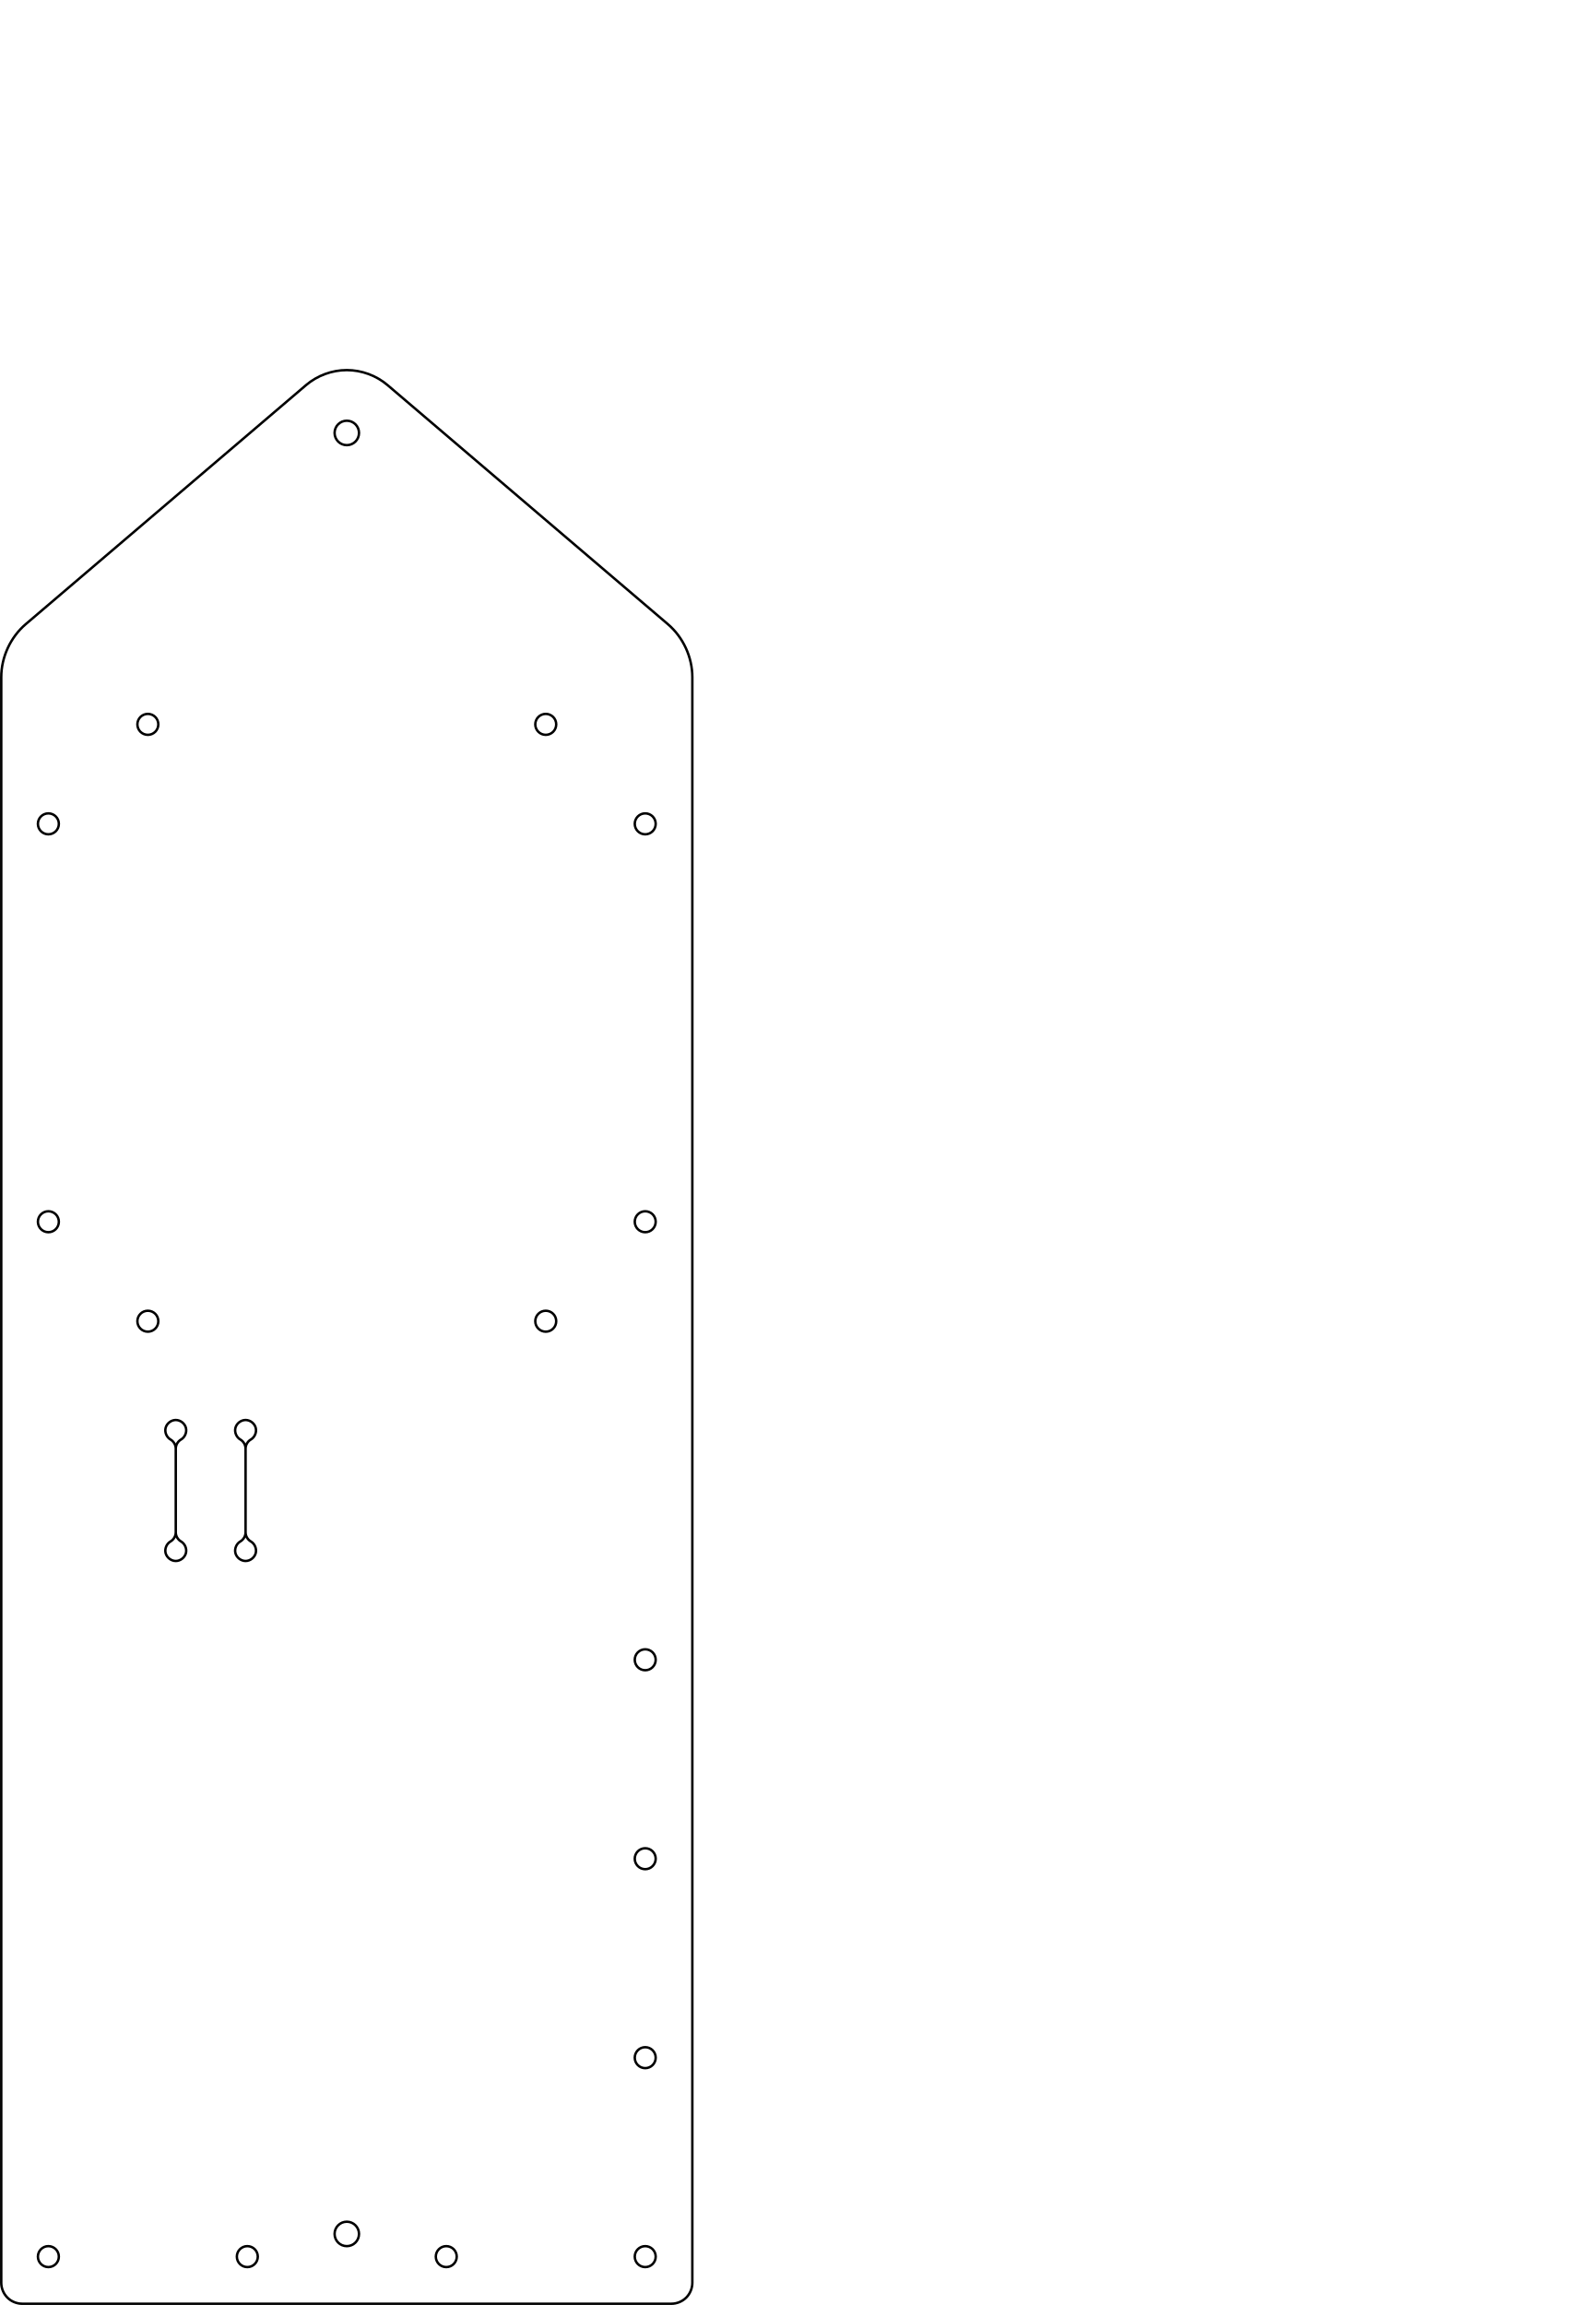
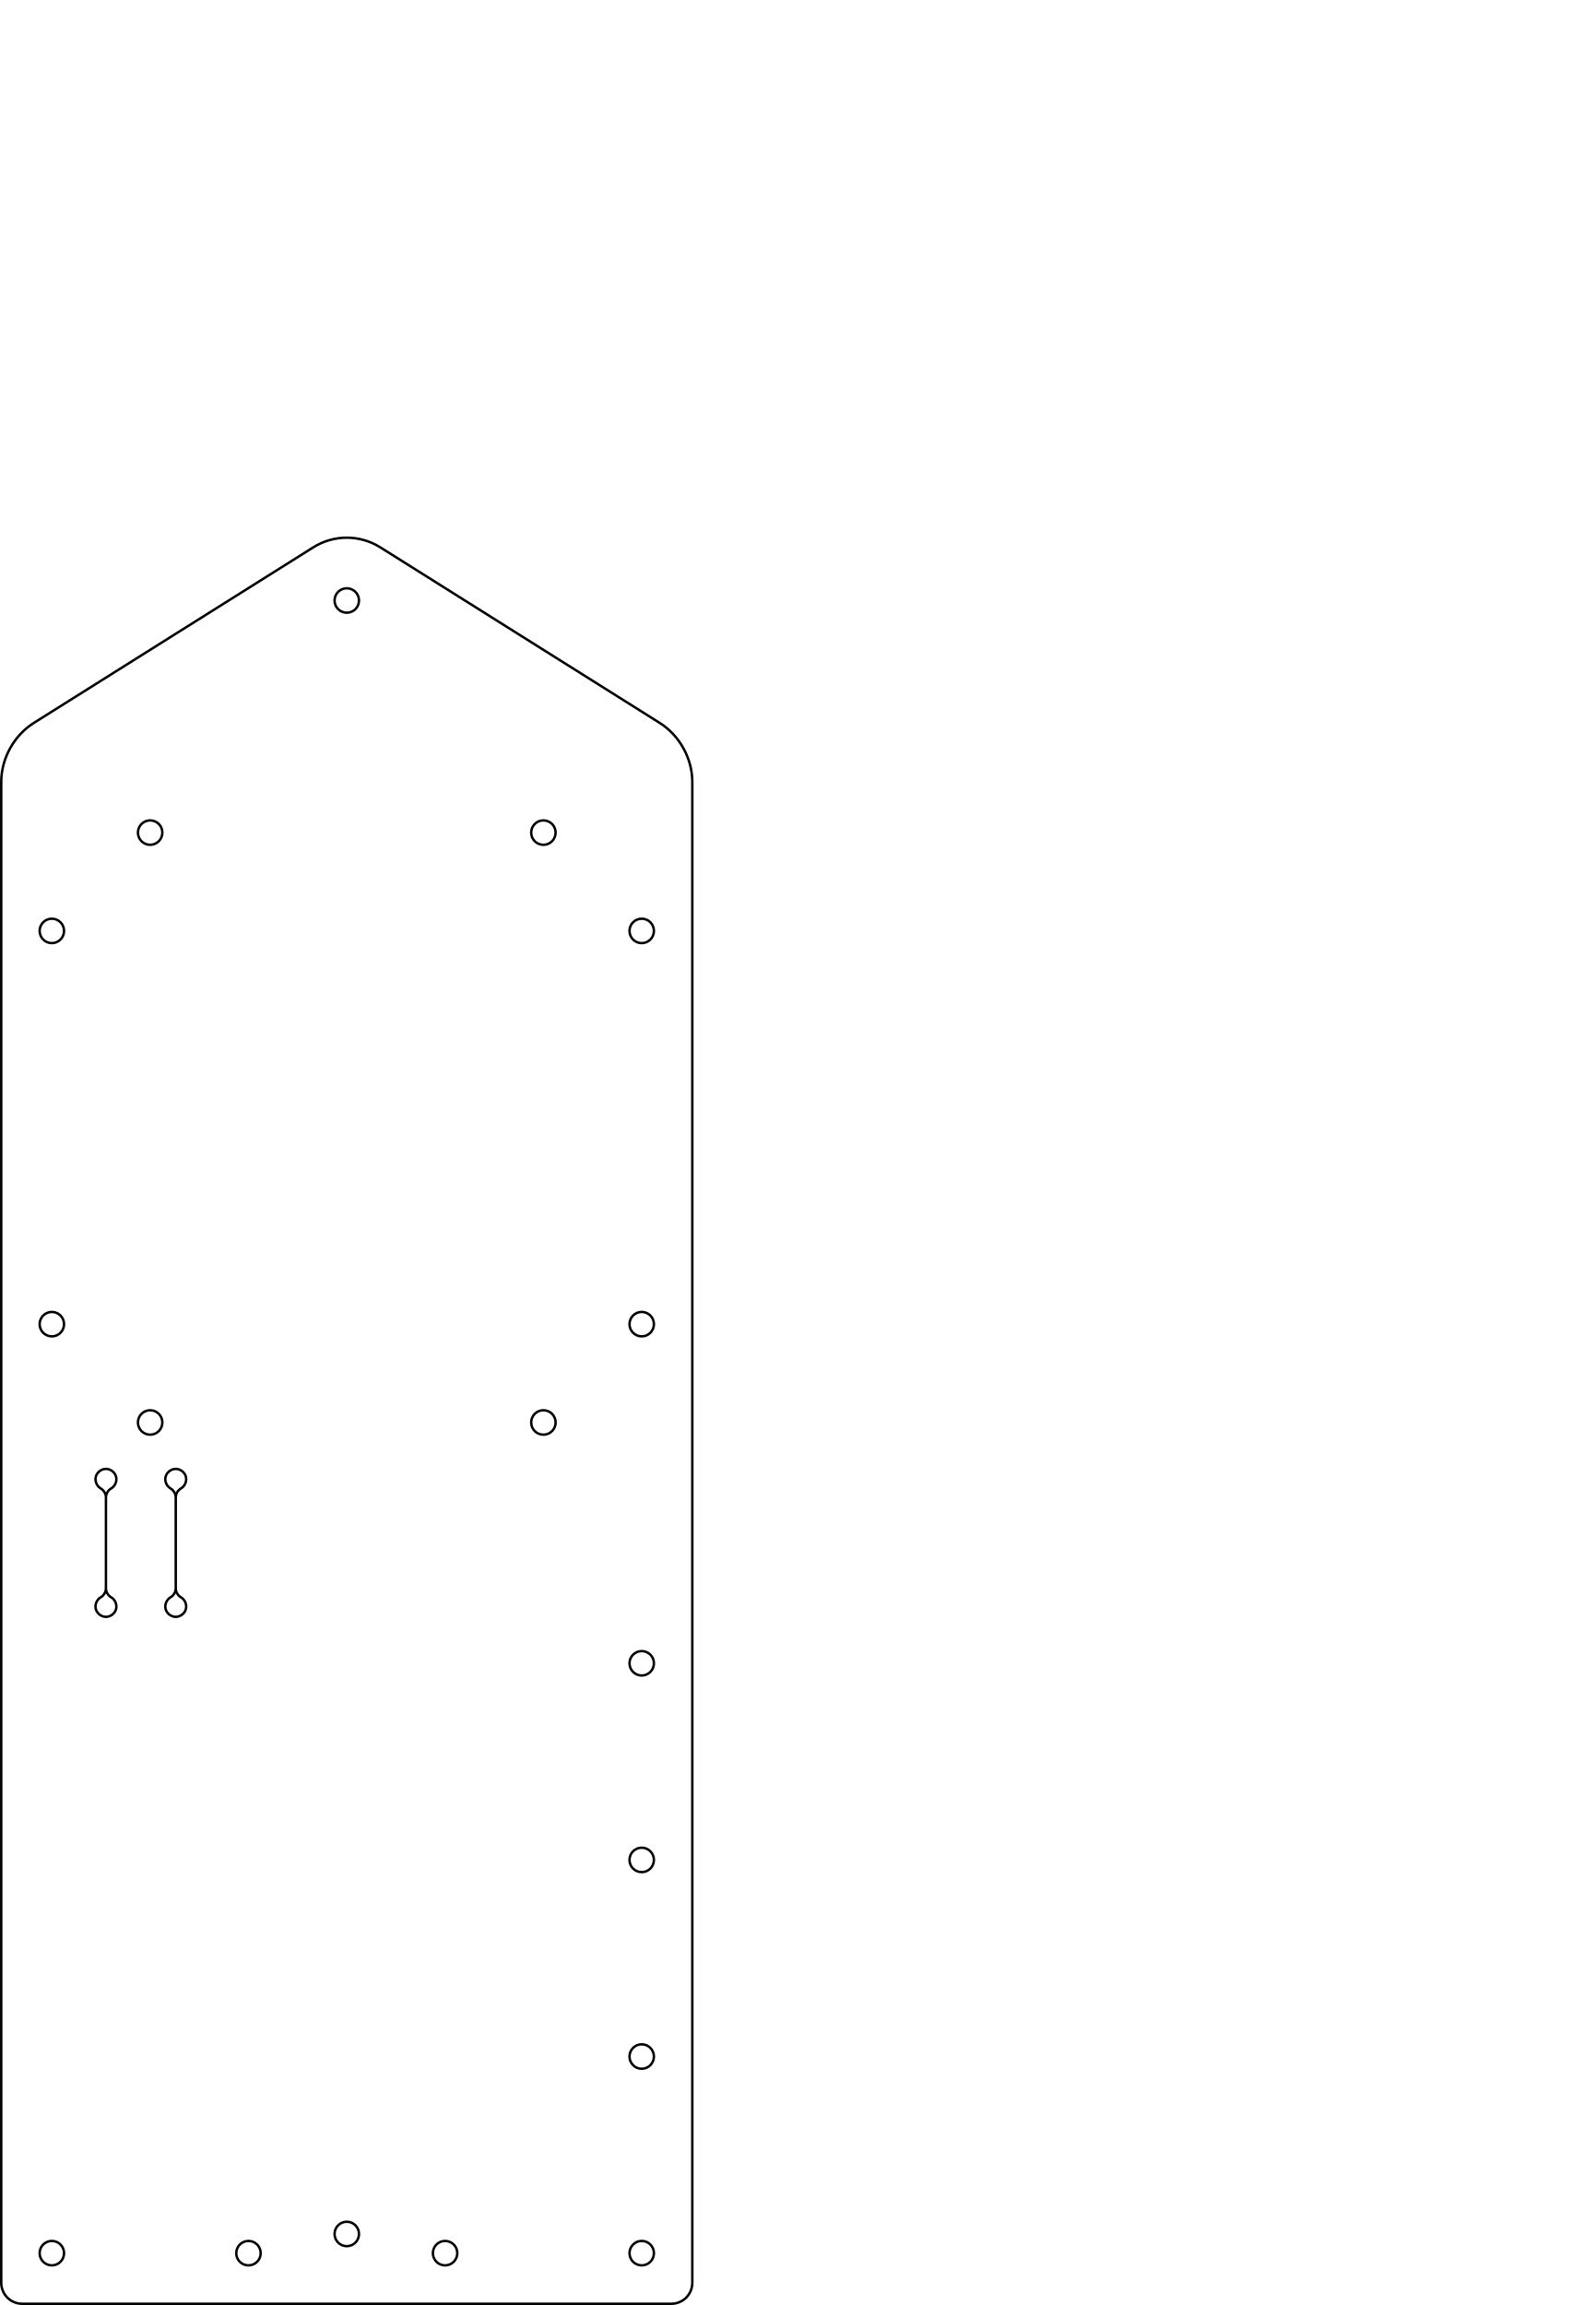
<svg xmlns="http://www.w3.org/2000/svg" width="810" height="1170" id="svg2" version="1.1">
  <defs id="defs4" />
+   <g style="display:inline" id="layer3">
+     <path d="m 0.625,630.08 0,-350.787 c 2.253e-5,-11.927 6.483,-23.657 16.582,-30.002 L 159.052,160.164 c 5.049,-3.173 11.003,-4.888 16.966,-4.888 5.963,0 11.917,1.715 16.966,4.888 l 141.846,89.126 c 10.099,6.345 16.582,18.075 16.582,30.002 l 0,350.787 0,70.866 0,340.158 c -1e-5,2.783 -1.146,5.549 -3.113,7.516 -1.968,1.968 -4.734,3.113 -7.516,3.113 l -329.528,0 c -2.783,0 -5.549,-1.146 -7.516,-3.113 -1.968,-1.968 -3.113,-4.734 -3.113,-7.516 l 0,-340.158 0,-70.866" style="fill:none;stroke:#000000;stroke-width:1.24;stroke-linecap:butt;stroke-linejoin:miter;display:inline" transform="translate(0,117.6402)" id="path3304" />
+   </g>
  <g style="display:inline" id="layer2">
-     <path d="m 351.425,576.914 0,-350.787 c -10e-6,-10.213 -4.67,-20.334 -12.441,-26.961 L 196.724,77.846 c -5.711,-4.871 -13.187,-7.625 -20.693,-7.625 -7.506,0 -14.982,2.755 -20.693,7.625 L 13.078,199.166 C 5.308,205.793 0.637,215.914 0.638,226.127 l 0,350.787 0,124.016 0,340.158 c 5.5e-6,2.783 1.146,5.549 3.113,7.516 1.968,1.968 4.734,3.113 7.516,3.113 l 329.528,0 c 2.783,0 5.549,-1.146 7.516,-3.113 1.968,-1.968 3.113,-4.734 3.113,-7.516 l 0,-340.158 0,-124.016" style="fill:none;stroke:#000000;stroke-width:1.24;stroke-linecap:butt;stroke-linejoin:miter;display:inline" transform="translate(0,117.6402)" id="path3236" />
-   </g>
-   <g style="display:inline" id="layer3">
-     <path d="m 89.22,617.662 c 4.6e-5,-1.855 1.051,-3.675 2.657,-4.603 2.008,-1.16 3.077,-3.738 2.476,-5.978 -0.6,-2.24 -2.815,-3.939 -5.134,-3.939 -2.319,0 -4.534,1.699 -5.134,3.939 -0.6,2.24 0.468,4.819 2.476,5.978 1.607,0.928 2.657,2.748 2.657,4.603 l 0,42.52 c 4.6e-5,1.855 1.051,3.675 2.657,4.603 2.008,1.16 3.077,3.738 2.476,5.978 -0.6,2.24 -2.815,3.939 -5.134,3.939 -2.319,0 -4.534,-1.699 -5.134,-3.939 -0.6,-2.24 0.468,-4.819 2.476,-5.978 1.607,-0.928 2.657,-2.748 2.657,-4.603" style="fill:none;stroke:#000000;stroke-width:1.24;stroke-linecap:butt;stroke-linejoin:miter;display:inline" transform="translate(0,117.6402)" id="path3269" />
-     <path d="m 124.653,660.182 c 5e-5,1.855 1.051,3.675 2.657,4.603 2.008,1.16 3.077,3.738 2.476,5.978 -0.6,2.24 -2.815,3.939 -5.134,3.939 -2.319,0 -4.534,-1.699 -5.134,-3.939 -0.6,-2.24 0.468,-4.819 2.476,-5.978 1.607,-0.928 2.657,-2.748 2.657,-4.603 l 0,-42.52 c -5e-5,-1.855 -1.051,-3.675 -2.657,-4.603 -2.008,-1.16 -3.077,-3.738 -2.476,-5.978 0.6,-2.24 2.815,-3.939 5.134,-3.939 2.319,0 4.534,1.699 5.134,3.939 0.6,2.24 -0.468,4.819 -2.476,5.978 -1.607,0.928 -2.657,2.748 -2.657,4.603" style="fill:none;stroke:#000000;stroke-width:1.24;stroke-linecap:butt;stroke-linejoin:miter;display:inline" transform="translate(0,117.6402)" id="path3282" />
+     <path d="m 89.207,642.481 c -4.9e-5,-1.855 -1.051,-3.675 -2.657,-4.603 -2.008,-1.16 -3.077,-3.738 -2.476,-5.978 0.6,-2.24 2.815,-3.939 5.134,-3.939 2.319,0 4.534,1.699 5.134,3.939 0.6,2.24 -0.468,4.819 -2.476,5.978 -1.607,0.928 -2.657,2.748 -2.657,4.603 l 0,46.063 c 4.6e-5,1.855 1.051,3.675 2.657,4.603 2.008,1.16 3.077,3.738 2.476,5.978 -0.6,2.24 -2.815,3.939 -5.134,3.939 -2.319,0 -4.534,-1.699 -5.134,-3.939 -0.6,-2.24 0.468,-4.819 2.476,-5.978 1.607,-0.928 2.657,-2.748 2.657,-4.603" style="fill:none;stroke:#000000;stroke-width:1.24;stroke-linecap:butt;stroke-linejoin:miter;display:inline" transform="translate(0,117.6402)" id="37" />
+     <path d="m 53.774,688.544 c -4.6e-5,1.855 -1.051,3.675 -2.657,4.603 -2.008,1.16 -3.077,3.738 -2.476,5.978 0.6,2.24 2.815,3.939 5.134,3.939 2.319,0 4.534,-1.699 5.134,-3.939 0.6,-2.24 -0.468,-4.819 -2.476,-5.978 -1.607,-0.928 -2.657,-2.748 -2.657,-4.603 l 0,-46.063 c -4.9e-5,-1.855 -1.051,-3.675 -2.657,-4.603 -2.008,-1.16 -3.077,-3.738 -2.476,-5.978 0.6,-2.24 2.815,-3.939 5.134,-3.939 2.319,0 4.534,1.699 5.134,3.939 0.6,2.24 -0.468,4.819 -2.476,5.978 -1.607,0.928 -2.657,2.748 -2.657,4.603" style="fill:none;stroke:#000000;stroke-width:1.24;stroke-linecap:butt;stroke-linejoin:miter;display:inline" transform="translate(0,117.6402)" id="path3337" />
  </g>
  <g style="display:inline" transform="translate(0,117.6402)" id="layer1">
-     <path id="circle3244" d="m 24.555,1022.485 c 2.935,0 5.315,2.38 5.315,5.315 0,2.935 -2.38,5.315 -5.315,5.315 -2.935,0 -5.315,-2.38 -5.315,-5.315 0,-2.935 2.38,-5.315 5.315,-5.315 z" style="fill:none;stroke:#000000;stroke-width:1.24;stroke-linecap:butt;stroke-linejoin:miter" />
-     <path id="circle3246" d="m 125.539,1022.485 c 2.935,0 5.315,2.38 5.315,5.315 0,2.935 -2.38,5.315 -5.315,5.315 -2.935,0 -5.315,-2.38 -5.315,-5.315 0,-2.935 2.38,-5.315 5.315,-5.315 z" style="fill:none;stroke:#000000;stroke-width:1.24;stroke-linecap:butt;stroke-linejoin:miter" />
-     <path id="circle3286" d="m 176.031,1010.083 c 3.425,0 6.201,2.776 6.201,6.201 0,3.425 -2.776,6.201 -6.201,6.201 -3.425,0 -6.201,-2.776 -6.201,-6.201 0,-3.425 2.776,-6.201 6.201,-6.201 z" style="fill:none;stroke:#000000;stroke-width:1.24;stroke-linecap:butt;stroke-linejoin:miter" />
-     <path id="circle3248" d="m 226.523,1022.485 c 2.935,0 5.315,2.38 5.315,5.315 0,2.935 -2.38,5.315 -5.315,5.315 -2.935,0 -5.315,-2.38 -5.315,-5.315 0,-2.935 2.38,-5.315 5.315,-5.315 z" style="fill:none;stroke:#000000;stroke-width:1.24;stroke-linecap:butt;stroke-linejoin:miter" />
-     <path id="circle3250" d="m 327.508,1022.485 c 2.935,0 5.315,2.38 5.315,5.315 0,2.935 -2.38,5.315 -5.315,5.315 -2.935,0 -5.315,-2.38 -5.315,-5.315 0,-2.935 2.38,-5.315 5.315,-5.315 z" style="fill:none;stroke:#000000;stroke-width:1.24;stroke-linecap:butt;stroke-linejoin:miter" />
-     <path id="circle3252" d="m 327.508,921.501 c 2.935,0 5.315,2.38 5.315,5.315 0,2.935 -2.38,5.315 -5.315,5.315 -2.935,0 -5.315,-2.38 -5.315,-5.315 0,-2.935 2.38,-5.315 5.315,-5.315 z" style="fill:none;stroke:#000000;stroke-width:1.24;stroke-linecap:butt;stroke-linejoin:miter" />
-     <path id="circle3254" d="m 327.508,820.516 c 2.935,0 5.315,2.38 5.315,5.315 0,2.935 -2.38,5.315 -5.315,5.315 -2.935,0 -5.315,-2.38 -5.315,-5.315 0,-2.935 2.38,-5.315 5.315,-5.315 z" style="fill:none;stroke:#000000;stroke-width:1.24;stroke-linecap:butt;stroke-linejoin:miter" />
-     <path id="circle3256" d="m 327.508,719.532 c 2.935,0 5.315,2.38 5.315,5.315 0,2.935 -2.38,5.315 -5.315,5.315 -2.935,0 -5.315,-2.38 -5.315,-5.315 0,-2.935 2.38,-5.315 5.315,-5.315 z" style="fill:none;stroke:#000000;stroke-width:1.24;stroke-linecap:butt;stroke-linejoin:miter" />
-     <path id="circle3202" d="m 277.015,547.682 c 2.935,0 5.315,2.38 5.315,5.315 0,2.935 -2.38,5.315 -5.315,5.315 -2.935,0 -5.315,-2.38 -5.315,-5.315 0,-2.935 2.38,-5.315 5.315,-5.315 z" style="fill:none;stroke:#000000;stroke-width:1.24;stroke-linecap:butt;stroke-linejoin:miter" />
-     <path id="circle3200" d="m 327.508,497.19 c 2.935,0 5.315,2.38 5.315,5.315 0,2.935 -2.38,5.315 -5.315,5.315 -2.935,0 -5.315,-2.38 -5.315,-5.315 0,-2.935 2.38,-5.315 5.315,-5.315 z" style="fill:none;stroke:#000000;stroke-width:1.24;stroke-linecap:butt;stroke-linejoin:miter" />
-     <path id="circle3198" d="m 327.508,295.221 c 2.935,0 5.315,2.38 5.315,5.315 0,2.935 -2.38,5.315 -5.315,5.315 -2.935,0 -5.315,-2.38 -5.315,-5.315 0,-2.935 2.38,-5.315 5.315,-5.315 z" style="fill:none;stroke:#000000;stroke-width:1.24;stroke-linecap:butt;stroke-linejoin:miter" />
-     <path id="circle3196" d="m 277.015,244.729 c 2.935,0 5.315,2.38 5.315,5.315 0,2.935 -2.38,5.315 -5.315,5.315 -2.935,0 -5.315,-2.38 -5.315,-5.315 0,-2.935 2.38,-5.315 5.315,-5.315 z" style="fill:none;stroke:#000000;stroke-width:1.24;stroke-linecap:butt;stroke-linejoin:miter" />
-     <path id="circle3284" d="m 176.031,95.91 c 3.425,0 6.201,2.776 6.201,6.201 0,3.425 -2.776,6.201 -6.201,6.201 -3.425,0 -6.201,-2.776 -6.201,-6.201 0,-3.425 2.776,-6.201 6.201,-6.201 z" style="fill:none;stroke:#000000;stroke-width:1.24;stroke-linecap:butt;stroke-linejoin:miter" />
-     <path id="circle3194" d="m 75.047,244.729 c 2.935,0 5.315,2.38 5.315,5.315 0,2.935 -2.38,5.315 -5.315,5.315 -2.935,0 -5.315,-2.38 -5.315,-5.315 0,-2.935 2.38,-5.315 5.315,-5.315 z" style="fill:none;stroke:#000000;stroke-width:1.24;stroke-linecap:butt;stroke-linejoin:miter" />
-     <path id="circle3208" d="m 24.555,295.221 c 2.935,0 5.315,2.38 5.315,5.315 0,2.935 -2.38,5.315 -5.315,5.315 -2.935,0 -5.315,-2.38 -5.315,-5.315 0,-2.935 2.38,-5.315 5.315,-5.315 z" style="fill:none;stroke:#000000;stroke-width:1.24;stroke-linecap:butt;stroke-linejoin:miter" />
-     <path id="circle3206" d="m 24.555,497.19 c 2.935,0 5.315,2.38 5.315,5.315 0,2.935 -2.38,5.315 -5.315,5.315 -2.935,0 -5.315,-2.38 -5.315,-5.315 0,-2.935 2.38,-5.315 5.315,-5.315 z" style="fill:none;stroke:#000000;stroke-width:1.24;stroke-linecap:butt;stroke-linejoin:miter" />
-     <path id="circle3204" d="m 75.047,547.682 c 2.935,0 5.315,2.38 5.315,5.315 0,2.935 -2.38,5.315 -5.315,5.315 -2.935,0 -5.315,-2.38 -5.315,-5.315 0,-2.935 2.38,-5.315 5.315,-5.315 z" style="fill:none;stroke:#000000;stroke-width:1.24;stroke-linecap:butt;stroke-linejoin:miter" />
+     <path id="circle3312" d="m -159.5,42.25 c 0,0.966 -0.783,1.75 -1.75,1.75 -0.967,0 -1.75,-0.784 -1.75,-1.75 0,-0.966 0.783,-1.75 1.75,-1.75 0.967,0 1.75,0.784 1.75,1.75 z" style="fill:none;stroke:#000000;stroke-width:0.35;stroke-linecap:butt;stroke-linejoin:miter" transform="matrix(0,-3.543307,-3.543307,0,176.0185,454.6861)" />
+     <path id="circle3314" d="m -159.5,14.083 c 0,0.966 -0.783,1.75 -1.75,1.75 -0.967,0 -1.75,-0.784 -1.75,-1.75 0,-0.966 0.783,-1.75 1.75,-1.75 0.967,0 1.75,0.784 1.75,1.75 z" style="fill:none;stroke:#000000;stroke-width:0.35;stroke-linecap:butt;stroke-linejoin:miter" transform="matrix(0,-3.543307,-3.543307,0,176.0185,454.6861)" />
+     <path id="circle3354" d="m -156.75,0 c 0,0.966 -0.783,1.75 -1.75,1.75 -0.967,0 -1.75,-0.784 -1.75,-1.75 0,-0.966 0.783,-1.75 1.75,-1.75 0.967,0 1.75,0.784 1.75,1.75 z" style="fill:none;stroke:#000000;stroke-width:0.35;stroke-linecap:butt;stroke-linejoin:miter" transform="matrix(0,-3.543307,-3.543307,0,176.0185,454.6861)" />
+     <path id="circle3316" d="m -159.5,-14.083 c 0,0.966 -0.783,1.75 -1.75,1.75 -0.967,0 -1.75,-0.784 -1.75,-1.75 0,-0.966 0.783,-1.75 1.75,-1.75 0.967,0 1.75,0.784 1.75,1.75 z" style="fill:none;stroke:#000000;stroke-width:0.35;stroke-linecap:butt;stroke-linejoin:miter" transform="matrix(0,-3.543307,-3.543307,0,176.0185,454.6861)" />
+     <path id="circle3318" d="m -159.5,-42.25 c 0,0.966 -0.783,1.75 -1.75,1.75 -0.967,0 -1.75,-0.784 -1.75,-1.75 0,-0.966 0.783,-1.75 1.75,-1.75 0.967,0 1.75,0.784 1.75,1.75 z" style="fill:none;stroke:#000000;stroke-width:0.35;stroke-linecap:butt;stroke-linejoin:miter" transform="matrix(0,-3.543307,-3.543307,0,176.0185,454.6861)" />
+     <path id="circle3320" d="m -131.333,-42.25 c 0,0.966 -0.783,1.75 -1.75,1.75 -0.967,0 -1.75,-0.784 -1.75,-1.75 0,-0.966 0.783,-1.75 1.75,-1.75 0.967,0 1.75,0.784 1.75,1.75 z" style="fill:none;stroke:#000000;stroke-width:0.35;stroke-linecap:butt;stroke-linejoin:miter" transform="matrix(0,-3.543307,-3.543307,0,176.0185,454.6861)" />
+     <path id="circle3322" d="m -103.167,-42.25 c 0,0.966 -0.783,1.75 -1.75,1.75 -0.967,0 -1.75,-0.784 -1.75,-1.75 0,-0.966 0.783,-1.75 1.75,-1.75 0.967,0 1.75,0.784 1.75,1.75 z" style="fill:none;stroke:#000000;stroke-width:0.35;stroke-linecap:butt;stroke-linejoin:miter" transform="matrix(0,-3.543307,-3.543307,0,176.0185,454.6861)" />
+     <path id="circle3324" d="m -75,-42.25 c 0,0.966 -0.784,1.75 -1.75,1.75 -0.966,0 -1.75,-0.784 -1.75,-1.75 0,-0.966 0.784,-1.75 1.75,-1.75 0.966,0 1.75,0.784 1.75,1.75 z" style="fill:none;stroke:#000000;stroke-width:0.35;stroke-linecap:butt;stroke-linejoin:miter" transform="matrix(0,-3.543307,-3.543307,0,176.0185,454.6861)" />
+     <path id="circle3270" d="m -40.5,-28.167 c 0,0.966 -0.784,1.75 -1.75,1.75 -0.966,0 -1.75,-0.784 -1.75,-1.75 0,-0.966 0.784,-1.75 1.75,-1.75 0.966,0 1.75,0.784 1.75,1.75 z" style="fill:none;stroke:#000000;stroke-width:0.35;stroke-linecap:butt;stroke-linejoin:miter" transform="matrix(0,-3.543307,-3.543307,0,176.0185,454.6861)" />
+     <path id="circle3268" d="m -26.417,-42.25 c 0,0.966 -0.784,1.75 -1.75,1.75 -0.966,0 -1.75,-0.784 -1.75,-1.75 0,-0.966 0.784,-1.75 1.75,-1.75 0.966,0 1.75,0.784 1.75,1.75 z" style="fill:none;stroke:#000000;stroke-width:0.35;stroke-linecap:butt;stroke-linejoin:miter" transform="matrix(0,-3.543307,-3.543307,0,176.0185,454.6861)" />
+     <path id="circle3266" d="m 29.917,-42.25 c 0,0.966 -0.784,1.75 -1.75,1.75 -0.966,0 -1.75,-0.784 -1.75,-1.75 0,-0.966 0.784,-1.75 1.75,-1.75 0.966,0 1.75,0.784 1.75,1.75 z" style="fill:none;stroke:#000000;stroke-width:0.35;stroke-linecap:butt;stroke-linejoin:miter" transform="matrix(0,-3.543307,-3.543307,0,176.0185,454.6861)" />
+     <path id="circle3264" d="m 44,-28.167 c 0,0.966 -0.784,1.75 -1.75,1.75 -0.966,0 -1.75,-0.784 -1.75,-1.75 0,-0.966 0.784,-1.75 1.75,-1.75 0.966,0 1.75,0.784 1.75,1.75 z" style="fill:none;stroke:#000000;stroke-width:0.35;stroke-linecap:butt;stroke-linejoin:miter" transform="matrix(0,-3.543307,-3.543307,0,176.0185,454.6861)" />
+     <path id="circle3352" d="m 77.25,0 c 0,0.966 -0.784,1.75 -1.75,1.75 -0.966,0 -1.75,-0.784 -1.75,-1.75 0,-0.966 0.784,-1.75 1.75,-1.75 0.966,0 1.75,0.784 1.75,1.75 z" style="fill:none;stroke:#000000;stroke-width:0.35;stroke-linecap:butt;stroke-linejoin:miter" transform="matrix(0,-3.543307,-3.543307,0,176.0185,454.6861)" />
+     <path id="circle3262" d="m 44,28.167 c 0,0.966 -0.784,1.75 -1.75,1.75 -0.966,0 -1.75,-0.784 -1.75,-1.75 0,-0.966 0.784,-1.75 1.75,-1.75 0.966,0 1.75,0.784 1.75,1.75 z" style="fill:none;stroke:#000000;stroke-width:0.35;stroke-linecap:butt;stroke-linejoin:miter" transform="matrix(0,-3.543307,-3.543307,0,176.0185,454.6861)" />
+     <path id="circle3276" d="m 29.917,42.25 c 0,0.966 -0.784,1.75 -1.75,1.75 -0.966,0 -1.75,-0.784 -1.75,-1.75 0,-0.966 0.784,-1.75 1.75,-1.75 0.966,0 1.75,0.784 1.75,1.75 z" style="fill:none;stroke:#000000;stroke-width:0.35;stroke-linecap:butt;stroke-linejoin:miter" transform="matrix(0,-3.543307,-3.543307,0,176.0185,454.6861)" />
+     <path id="circle3274" d="m -26.417,42.25 c 0,0.966 -0.784,1.75 -1.75,1.75 -0.966,0 -1.75,-0.784 -1.75,-1.75 0,-0.966 0.784,-1.75 1.75,-1.75 0.966,0 1.75,0.784 1.75,1.75 z" style="fill:none;stroke:#000000;stroke-width:0.35;stroke-linecap:butt;stroke-linejoin:miter" transform="matrix(0,-3.543307,-3.543307,0,176.0185,454.6861)" />
+     <path id="circle3272" d="m -40.5,28.167 c 0,0.966 -0.784,1.75 -1.75,1.75 -0.966,0 -1.75,-0.784 -1.75,-1.75 0,-0.966 0.784,-1.75 1.75,-1.75 0.966,0 1.75,0.784 1.75,1.75 z" style="fill:none;stroke:#000000;stroke-width:0.35;stroke-linecap:butt;stroke-linejoin:miter" transform="matrix(0,-3.543307,-3.543307,0,176.0185,454.6861)" />
  </g>
</svg>
